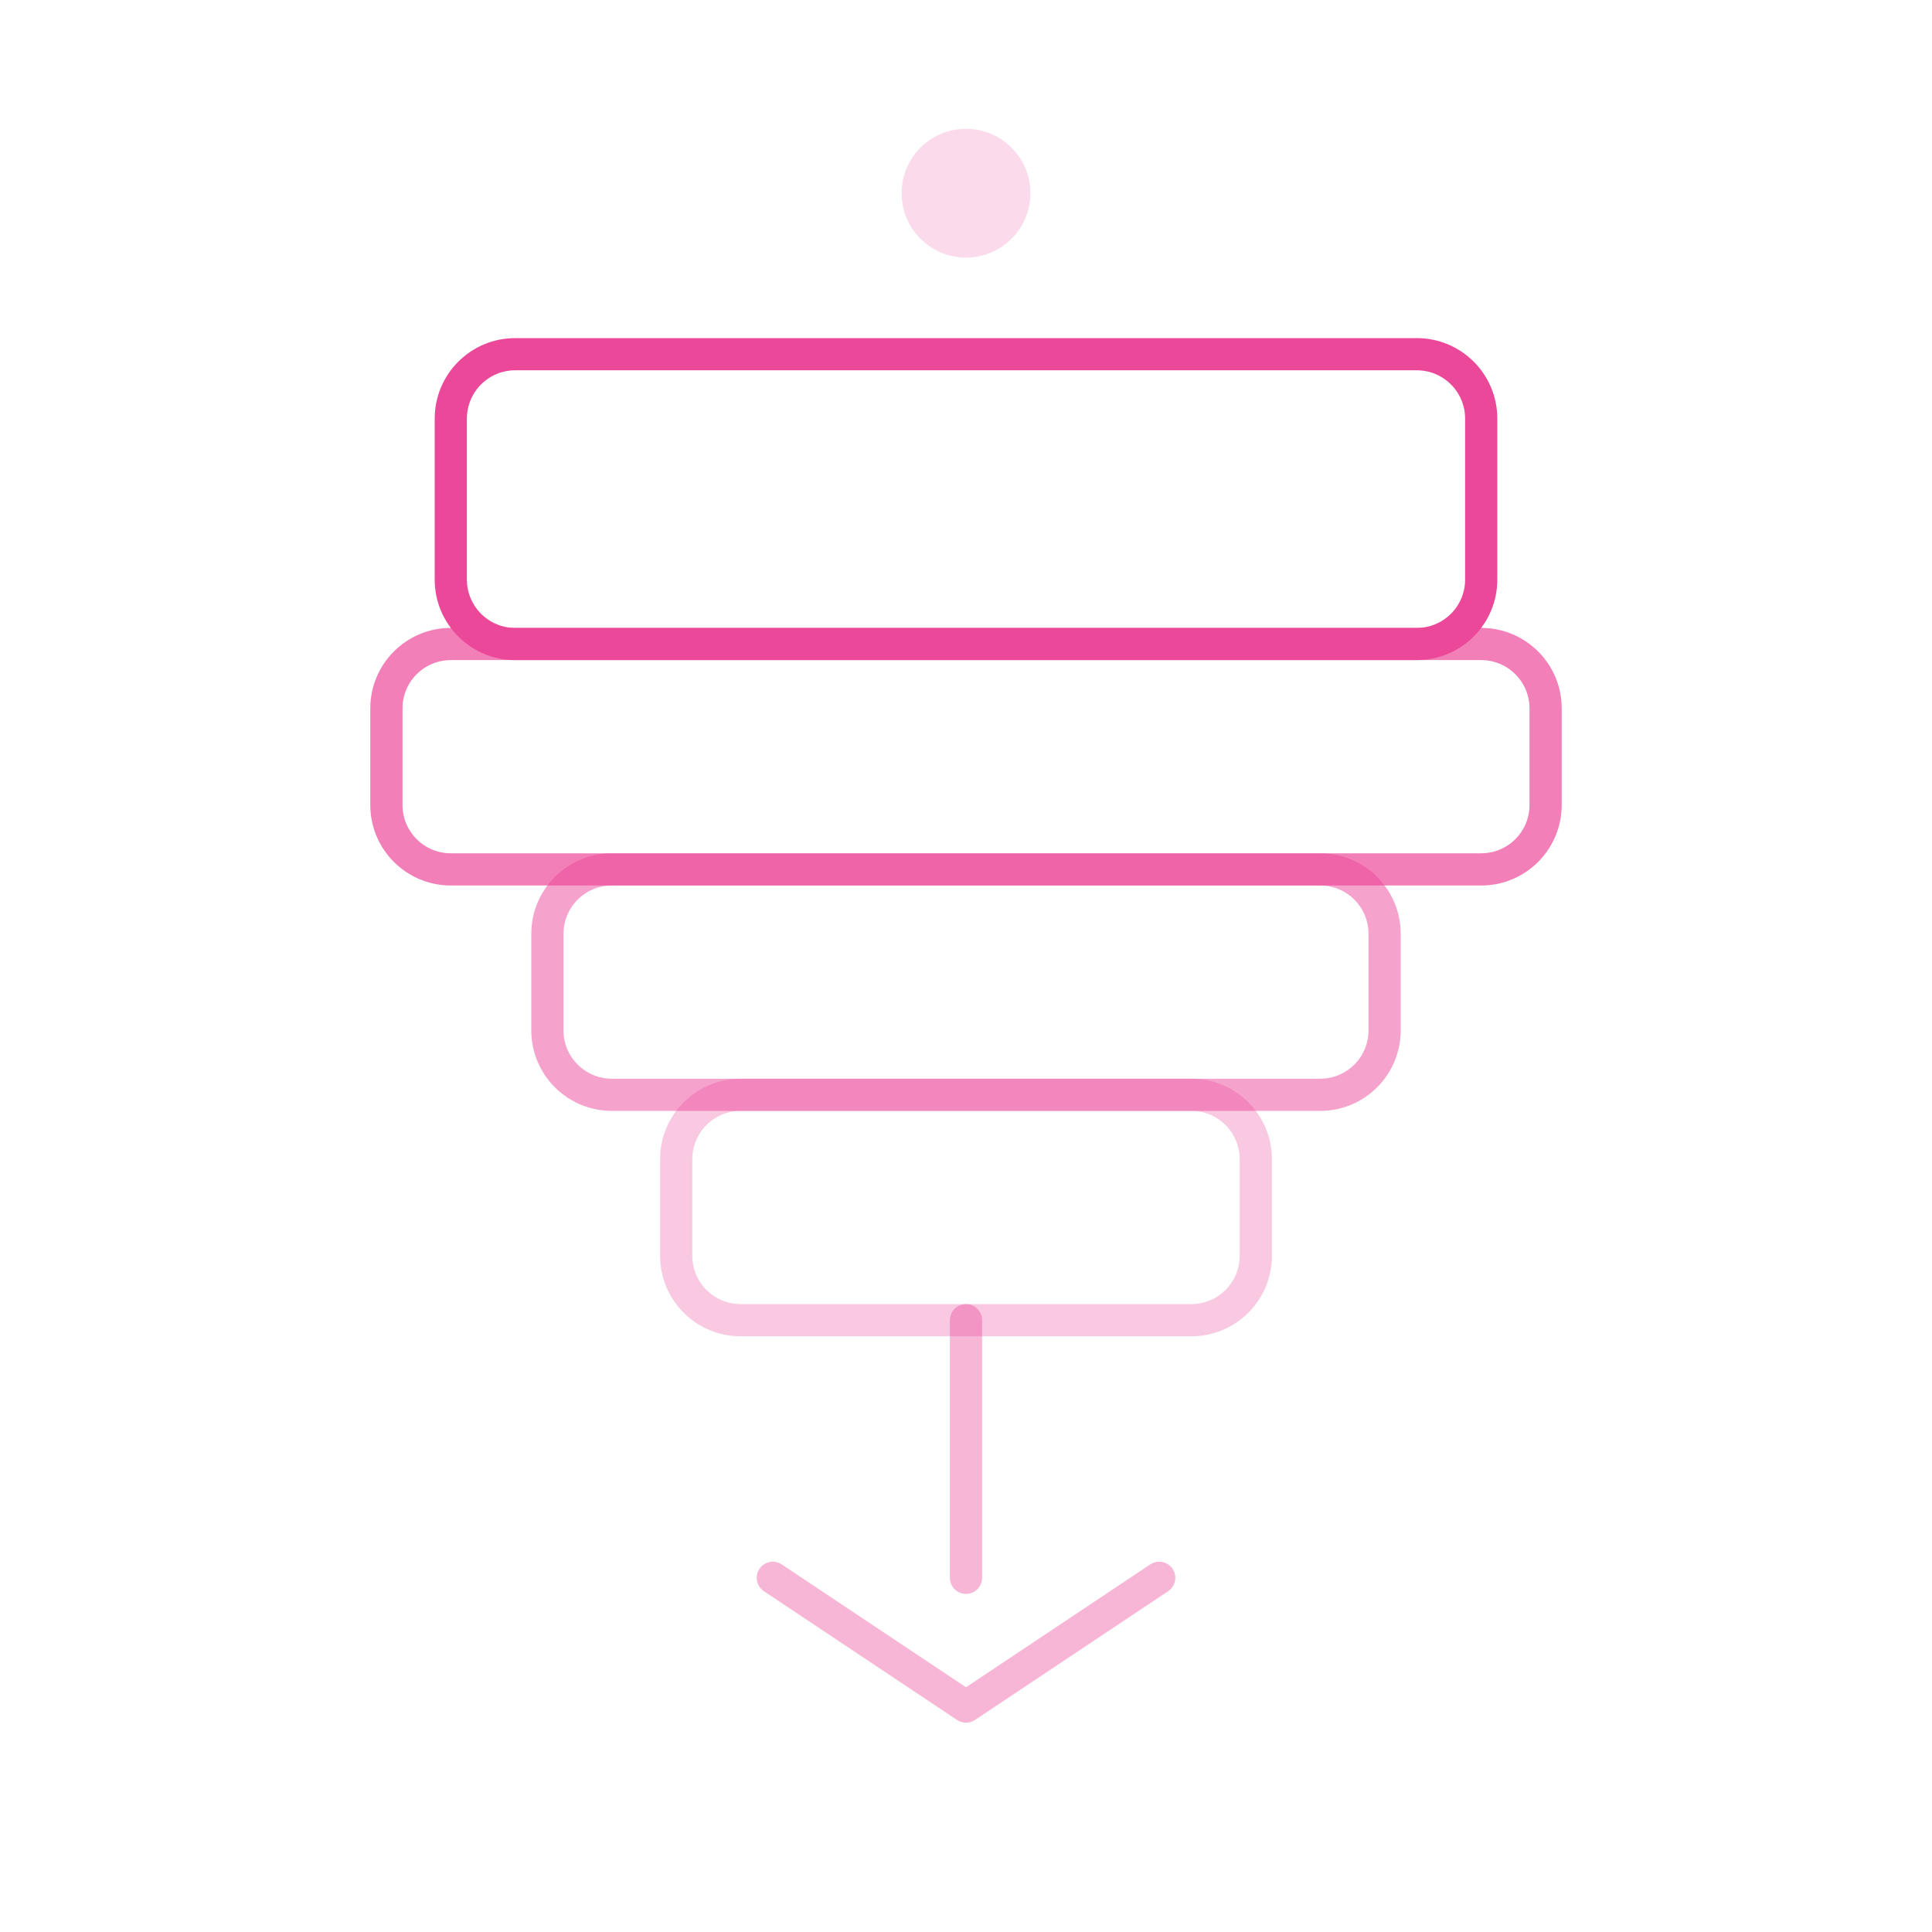
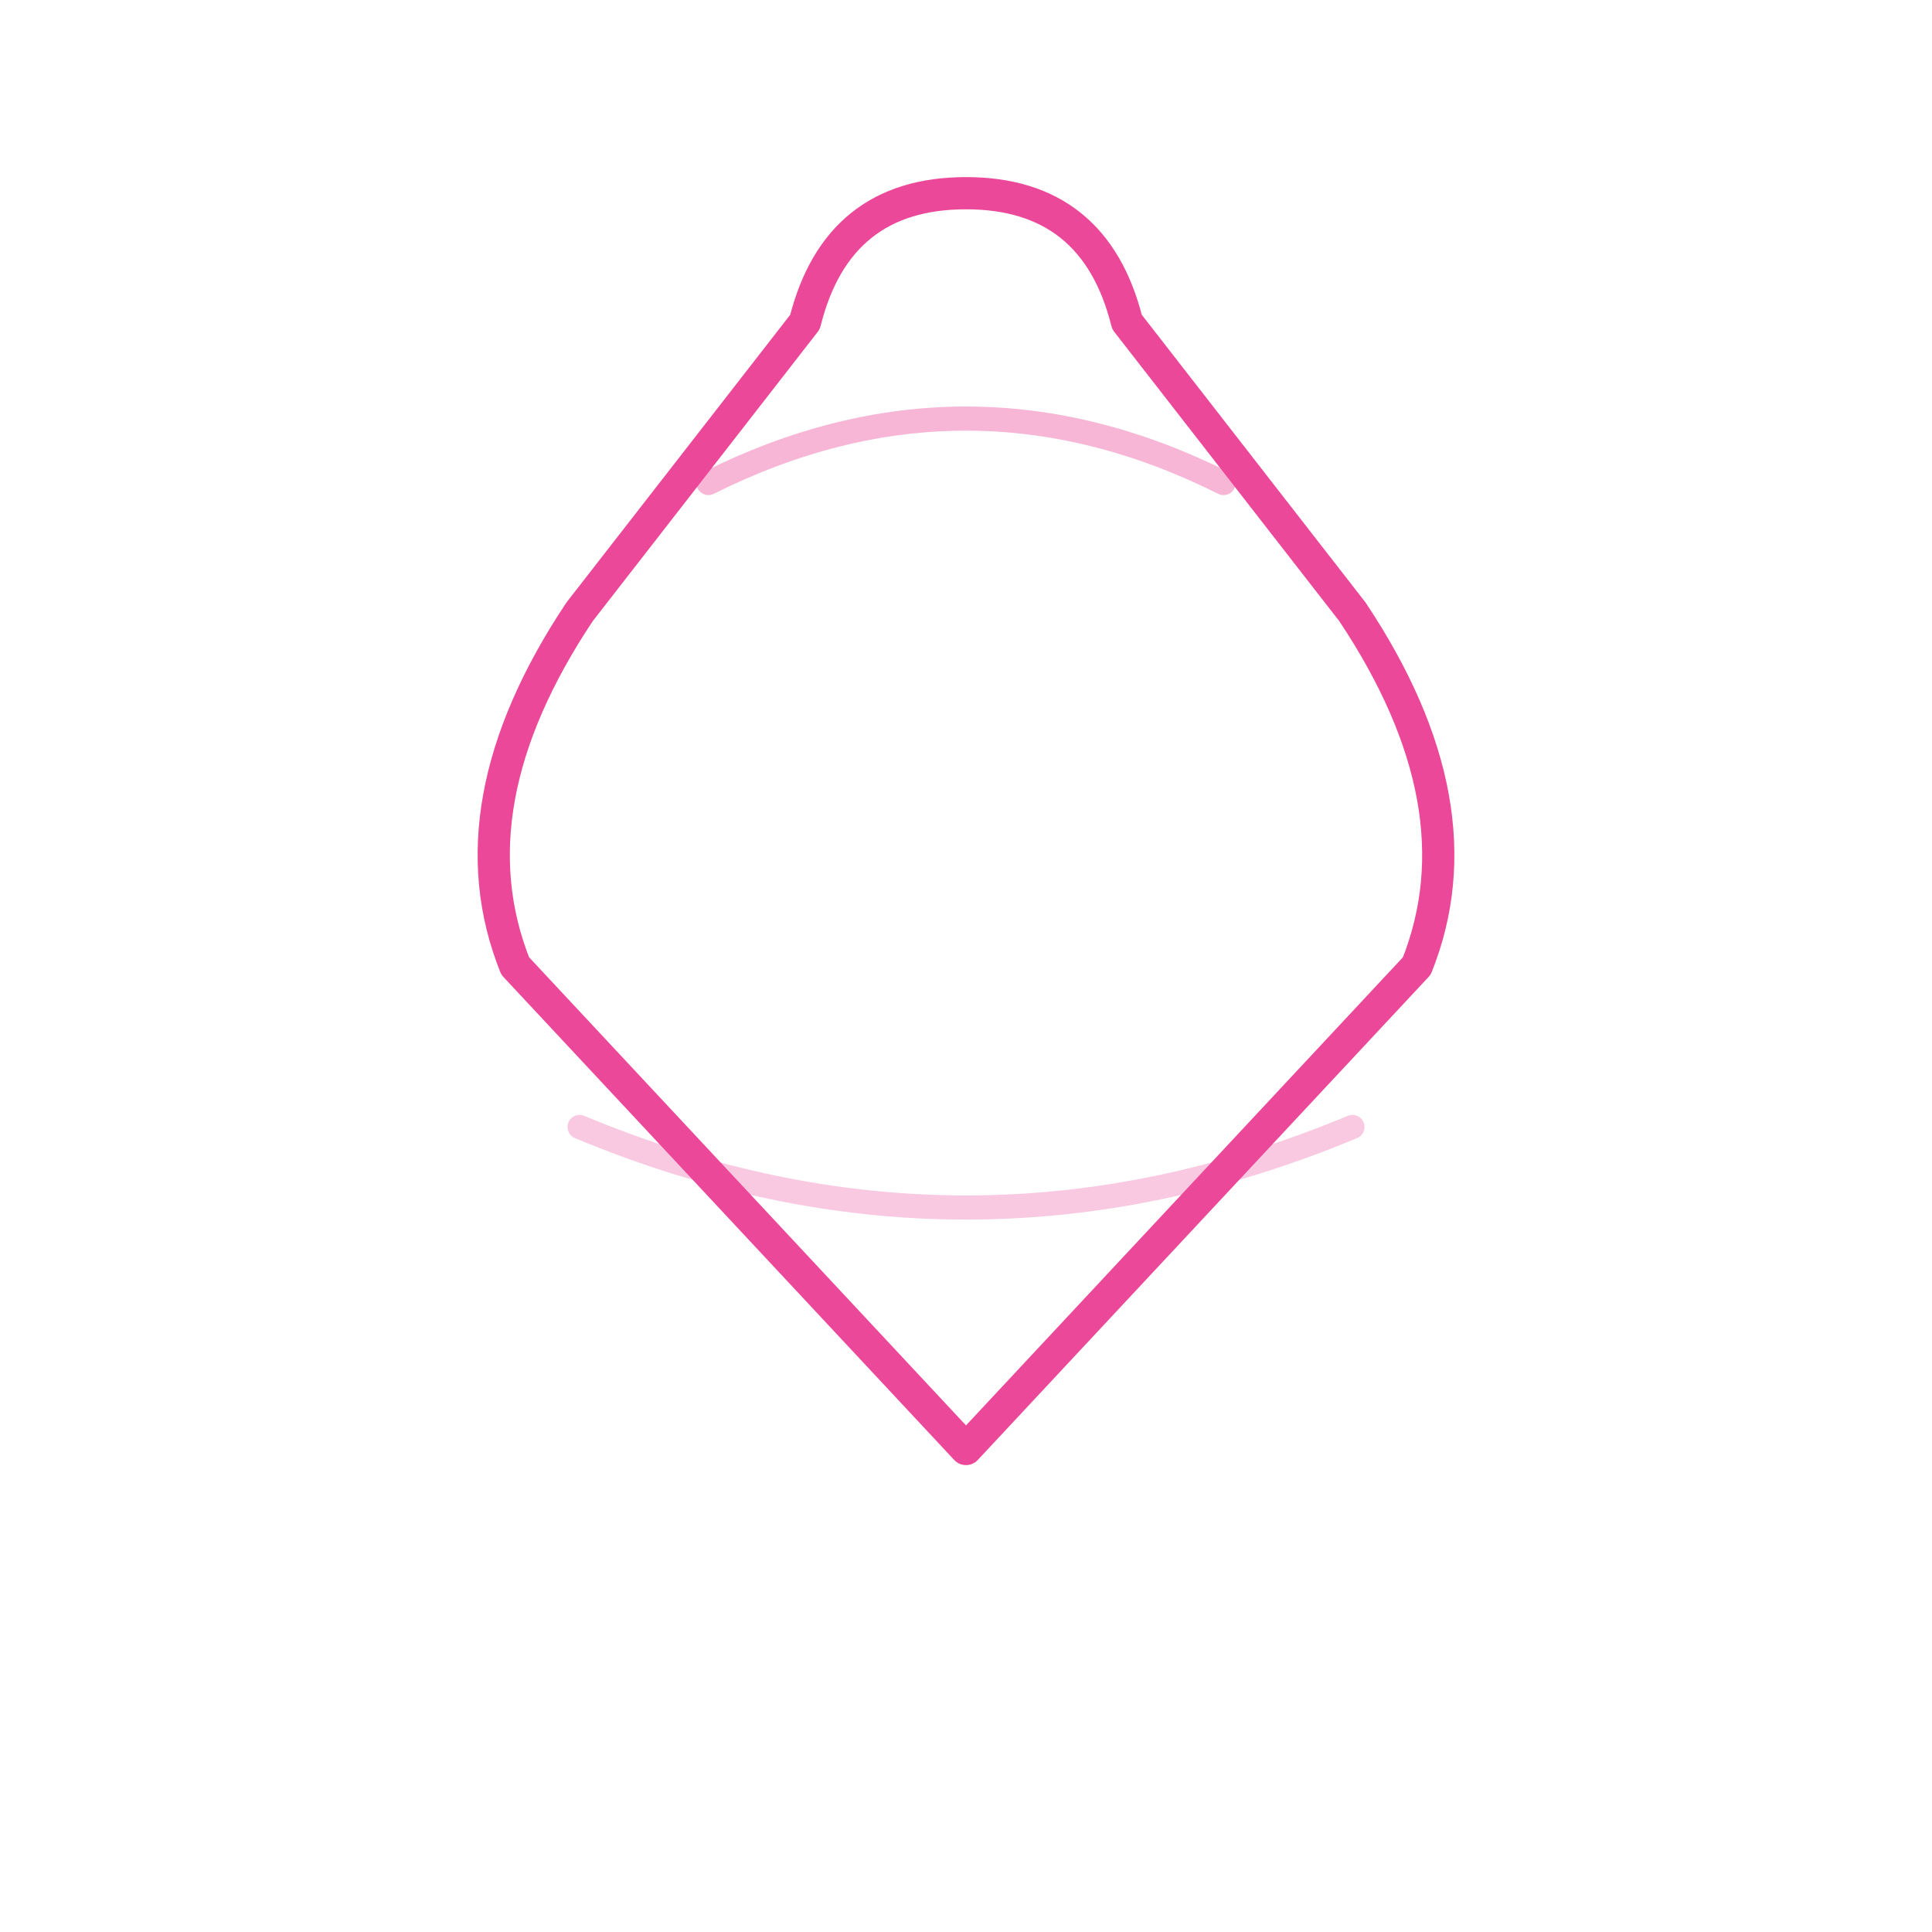
<svg xmlns="http://www.w3.org/2000/svg" width="120" height="120" viewBox="0 0 120 120">
-   <rect x="28" y="22" width="64" height="18" rx="4" fill="none" stroke="#ec4899" stroke-width="2" />
-   <rect x="24" y="40" width="72" height="14" rx="4" fill="none" stroke="#ec4899" stroke-width="2" opacity="0.7" />
-   <rect x="34" y="54" width="52" height="14" rx="4" fill="none" stroke="#ec4899" stroke-width="2" opacity="0.5" />
-   <rect x="42" y="68" width="36" height="14" rx="4" fill="none" stroke="#ec4899" stroke-width="2" opacity="0.3" />
-   <line x1="60" y1="82" x2="60" y2="98" stroke="#ec4899" stroke-width="2" stroke-linecap="round" opacity="0.4" />
-   <path d="M48 98 L60 106 L72 98" fill="none" stroke="#ec4899" stroke-width="2" stroke-linecap="round" stroke-linejoin="round" opacity="0.4" />
-   <circle cx="60" cy="12" r="4" fill="#ec4899" opacity="0.2" />
+   <path d="M60 12 Q52 12 50 20 L36 38 Q28 50 32 60 L60 90 L88 60 Q92 50 84 38 L70 20 Q68 12 60 12Z" fill="none" stroke="#ec4899" stroke-width="2" stroke-linecap="round" stroke-linejoin="round" />
+   <path d="M44 30 Q60 22 76 30" fill="none" stroke="#ec4899" stroke-width="1.5" opacity="0.4" stroke-linecap="round" />
+   <path d="M36 70 Q60 80 84 70" fill="none" stroke="#ec4899" stroke-width="1.5" opacity="0.3" stroke-linecap="round" />
</svg>
